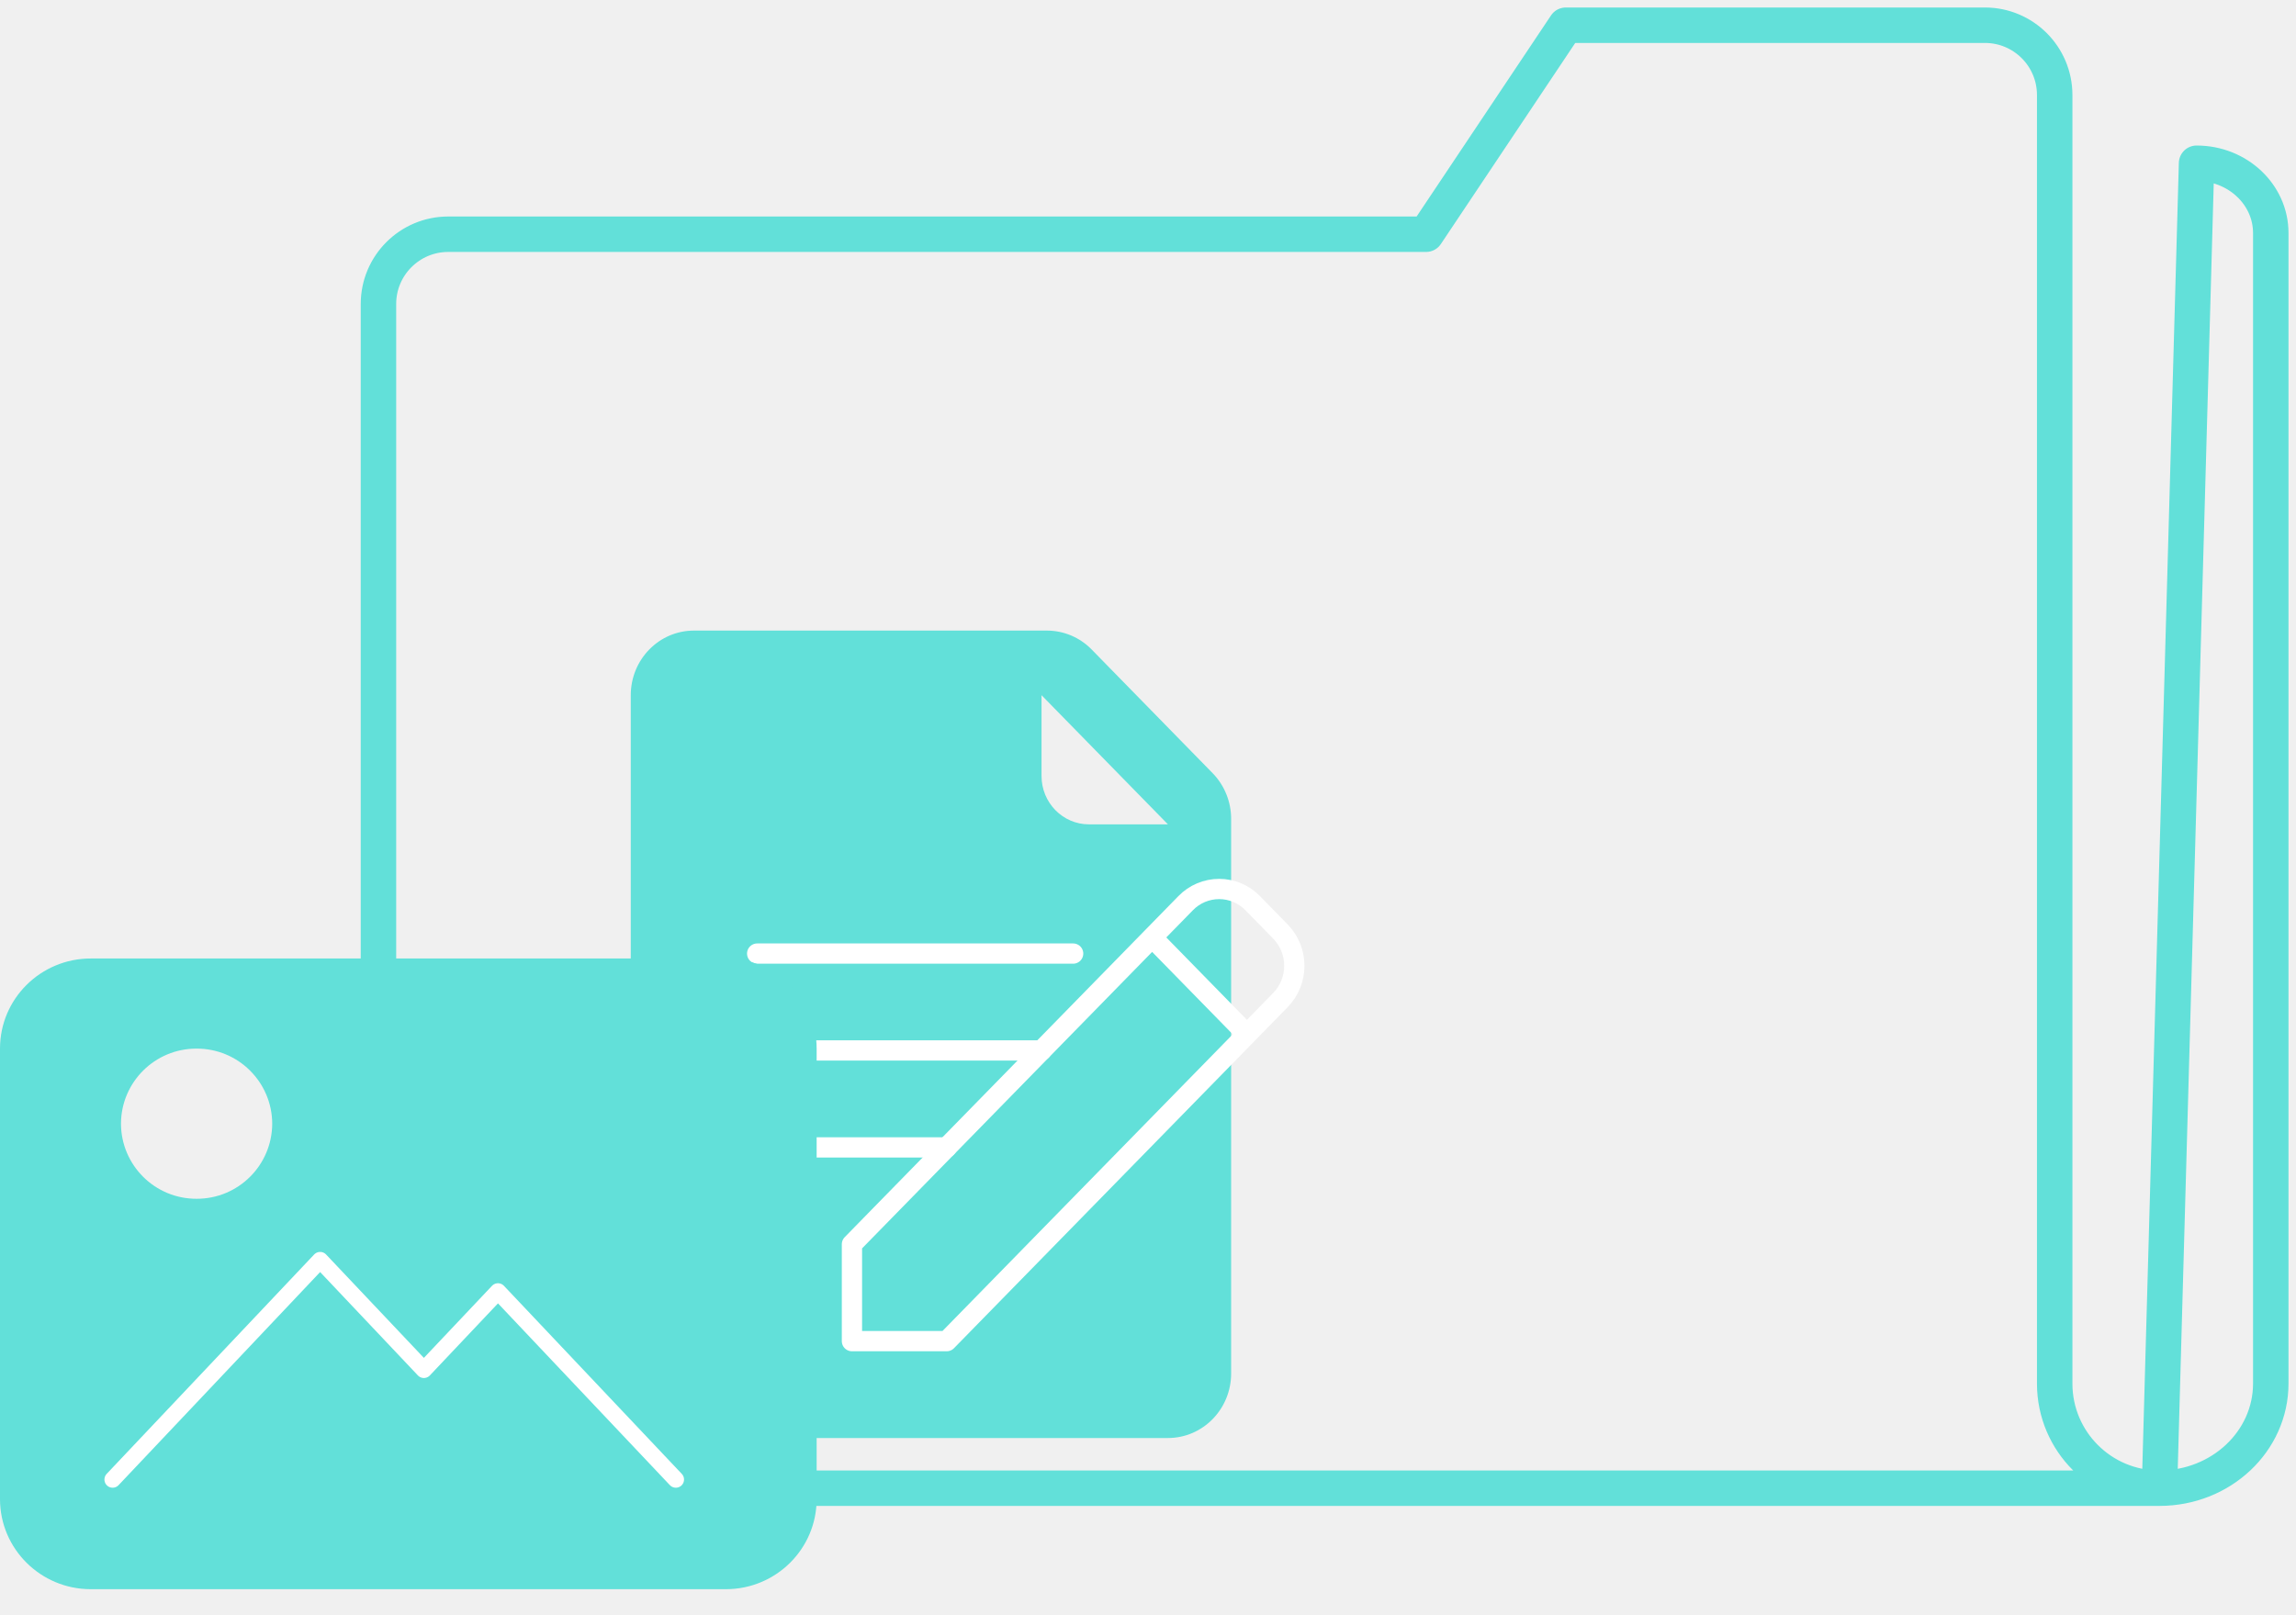
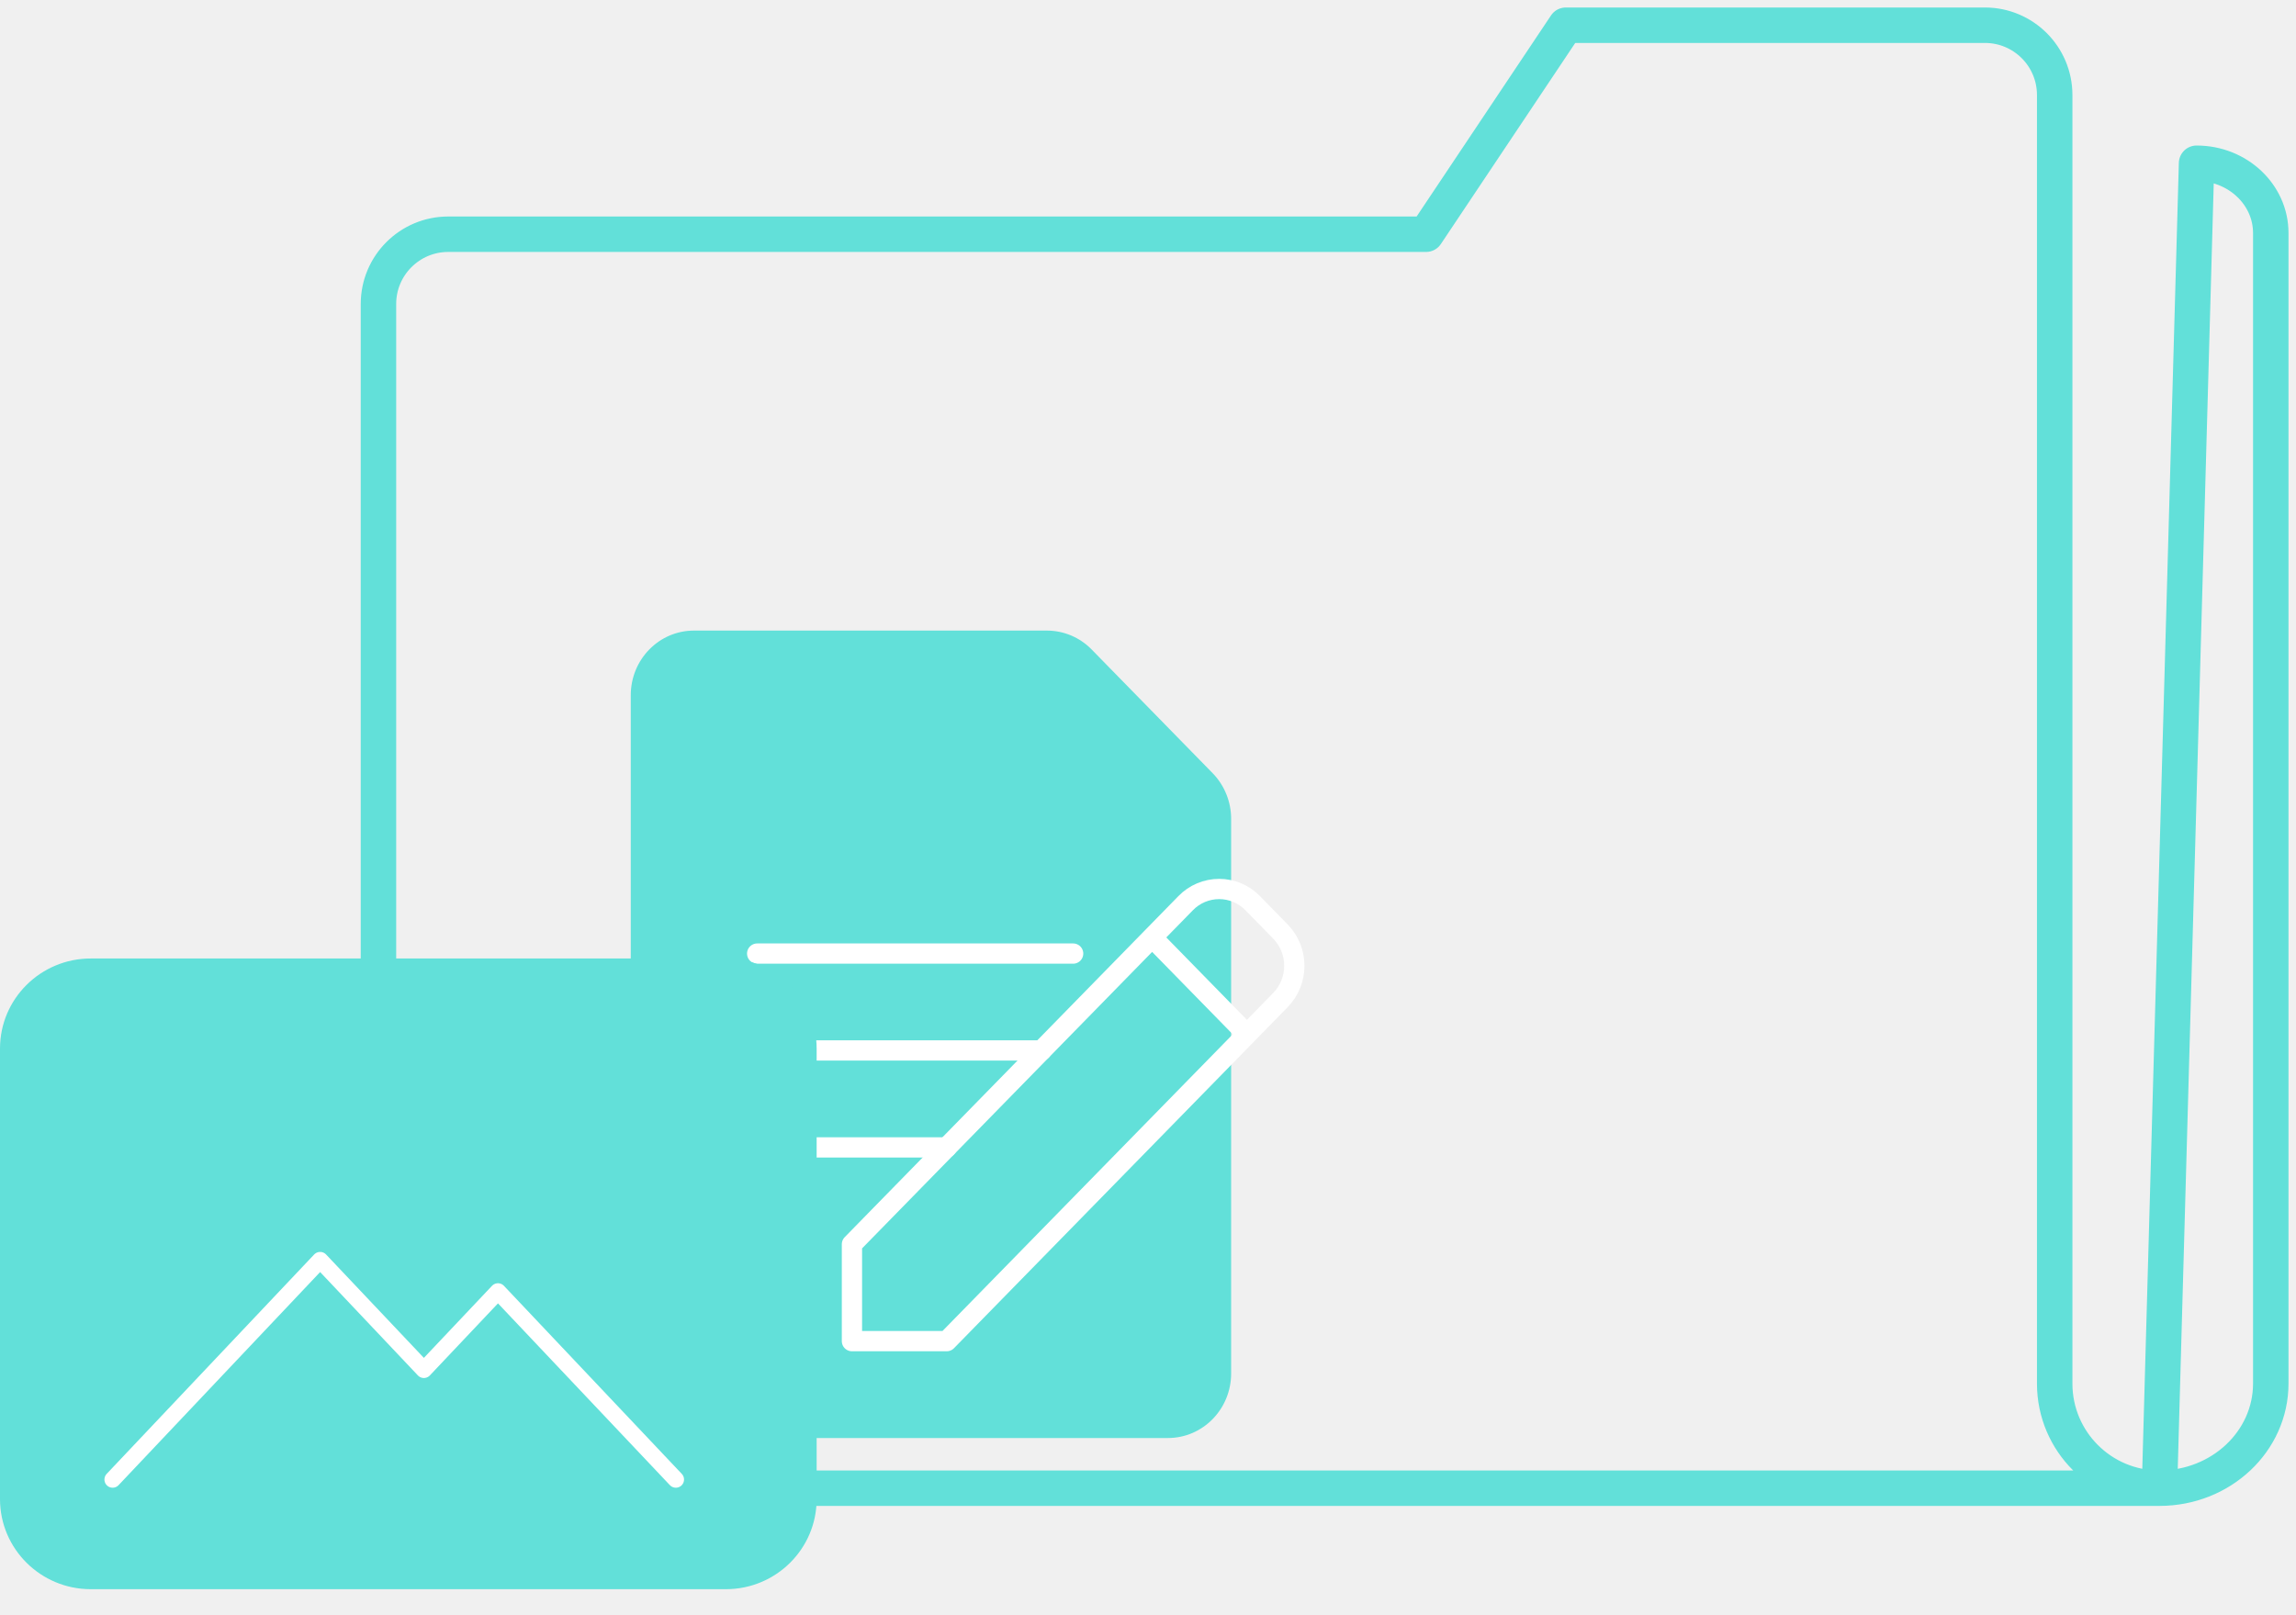
<svg xmlns="http://www.w3.org/2000/svg" width="91" height="64">
-   <g fill="none" fill-rule="evenodd">
+   <g fill="none" fillRule="evenodd">
    <path d="M85.588 59C88.025 59 90 57.144 90 54.853V9.236c0-1.526-1.318-2.764-2.941-2.764L85.589 59zM15 12.048v40.047C15 55.908 18.098 59 21.92 59h63.668a4.147 4.147 0 0 1-4.152-4.143V3.762A2.766 2.766 0 0 0 78.668 1h-16.61l-5.536 8.286H17.768A2.766 2.766 0 0 0 15 12.048z" stroke="#62E0D9" stroke-width="1.405" stroke-linecap="round" stroke-linejoin="round" />
    <path d="M41.28 27.561v3.201c0 1.061.841 1.92 1.88 1.92h3.13m2.505 0v-.219c0-.679-.264-1.33-.734-1.811l-4.794-4.902a2.48 2.48 0 0 0-1.772-.75h-13.99C26.12 25 25 26.147 25 27.561v26.89c0 1.414 1.121 2.56 2.505 2.56H46.29c1.383 0 2.505-1.146 2.505-2.56v-8.963" fill="#62E0D9" />
    <path d="M33.766 49.33v3.84h3.757l11.898-12.164-3.757-3.841-11.898 12.164zm15.655-8.324l1.328-1.358a1.951 1.951 0 0 0 0-2.717l-1.1-1.124a1.85 1.85 0 0 0-2.657 0l-1.328 1.358 3.757 3.841z" stroke="#FFF" stroke-width=".803" stroke-linejoin="round" />
    <path d="M30.01 37.805h12.523m-12.524 3.841h11.272m-11.272 3.842h7.514" stroke="#FFF" stroke-width=".803" stroke-linecap="round" stroke-linejoin="round" />
    <g>
      <path d="M32.367 59.432c0 1.972-1.61 3.572-3.596 3.572H3.596c-1.985 0-3.596-1.6-3.596-3.572v-17.86C0 39.6 1.61 38 3.596 38h25.175c1.985 0 3.596 1.6 3.596 3.572v17.86zM10.789 44.55a2.987 2.987 0 0 1-2.997 2.976 2.987 2.987 0 0 1-2.997-2.976 2.987 2.987 0 0 1 2.997-2.977 2.987 2.987 0 0 1 2.997 2.977z" fill="#62E0D9" />
      <path stroke="#FFF" stroke-width=".65" stroke-linecap="round" stroke-linejoin="round" d="M26.786 58.656L19.737 51.2 16.8 54.307l-4.112-4.349-8.224 8.698" />
    </g>
  </g>
</svg>
